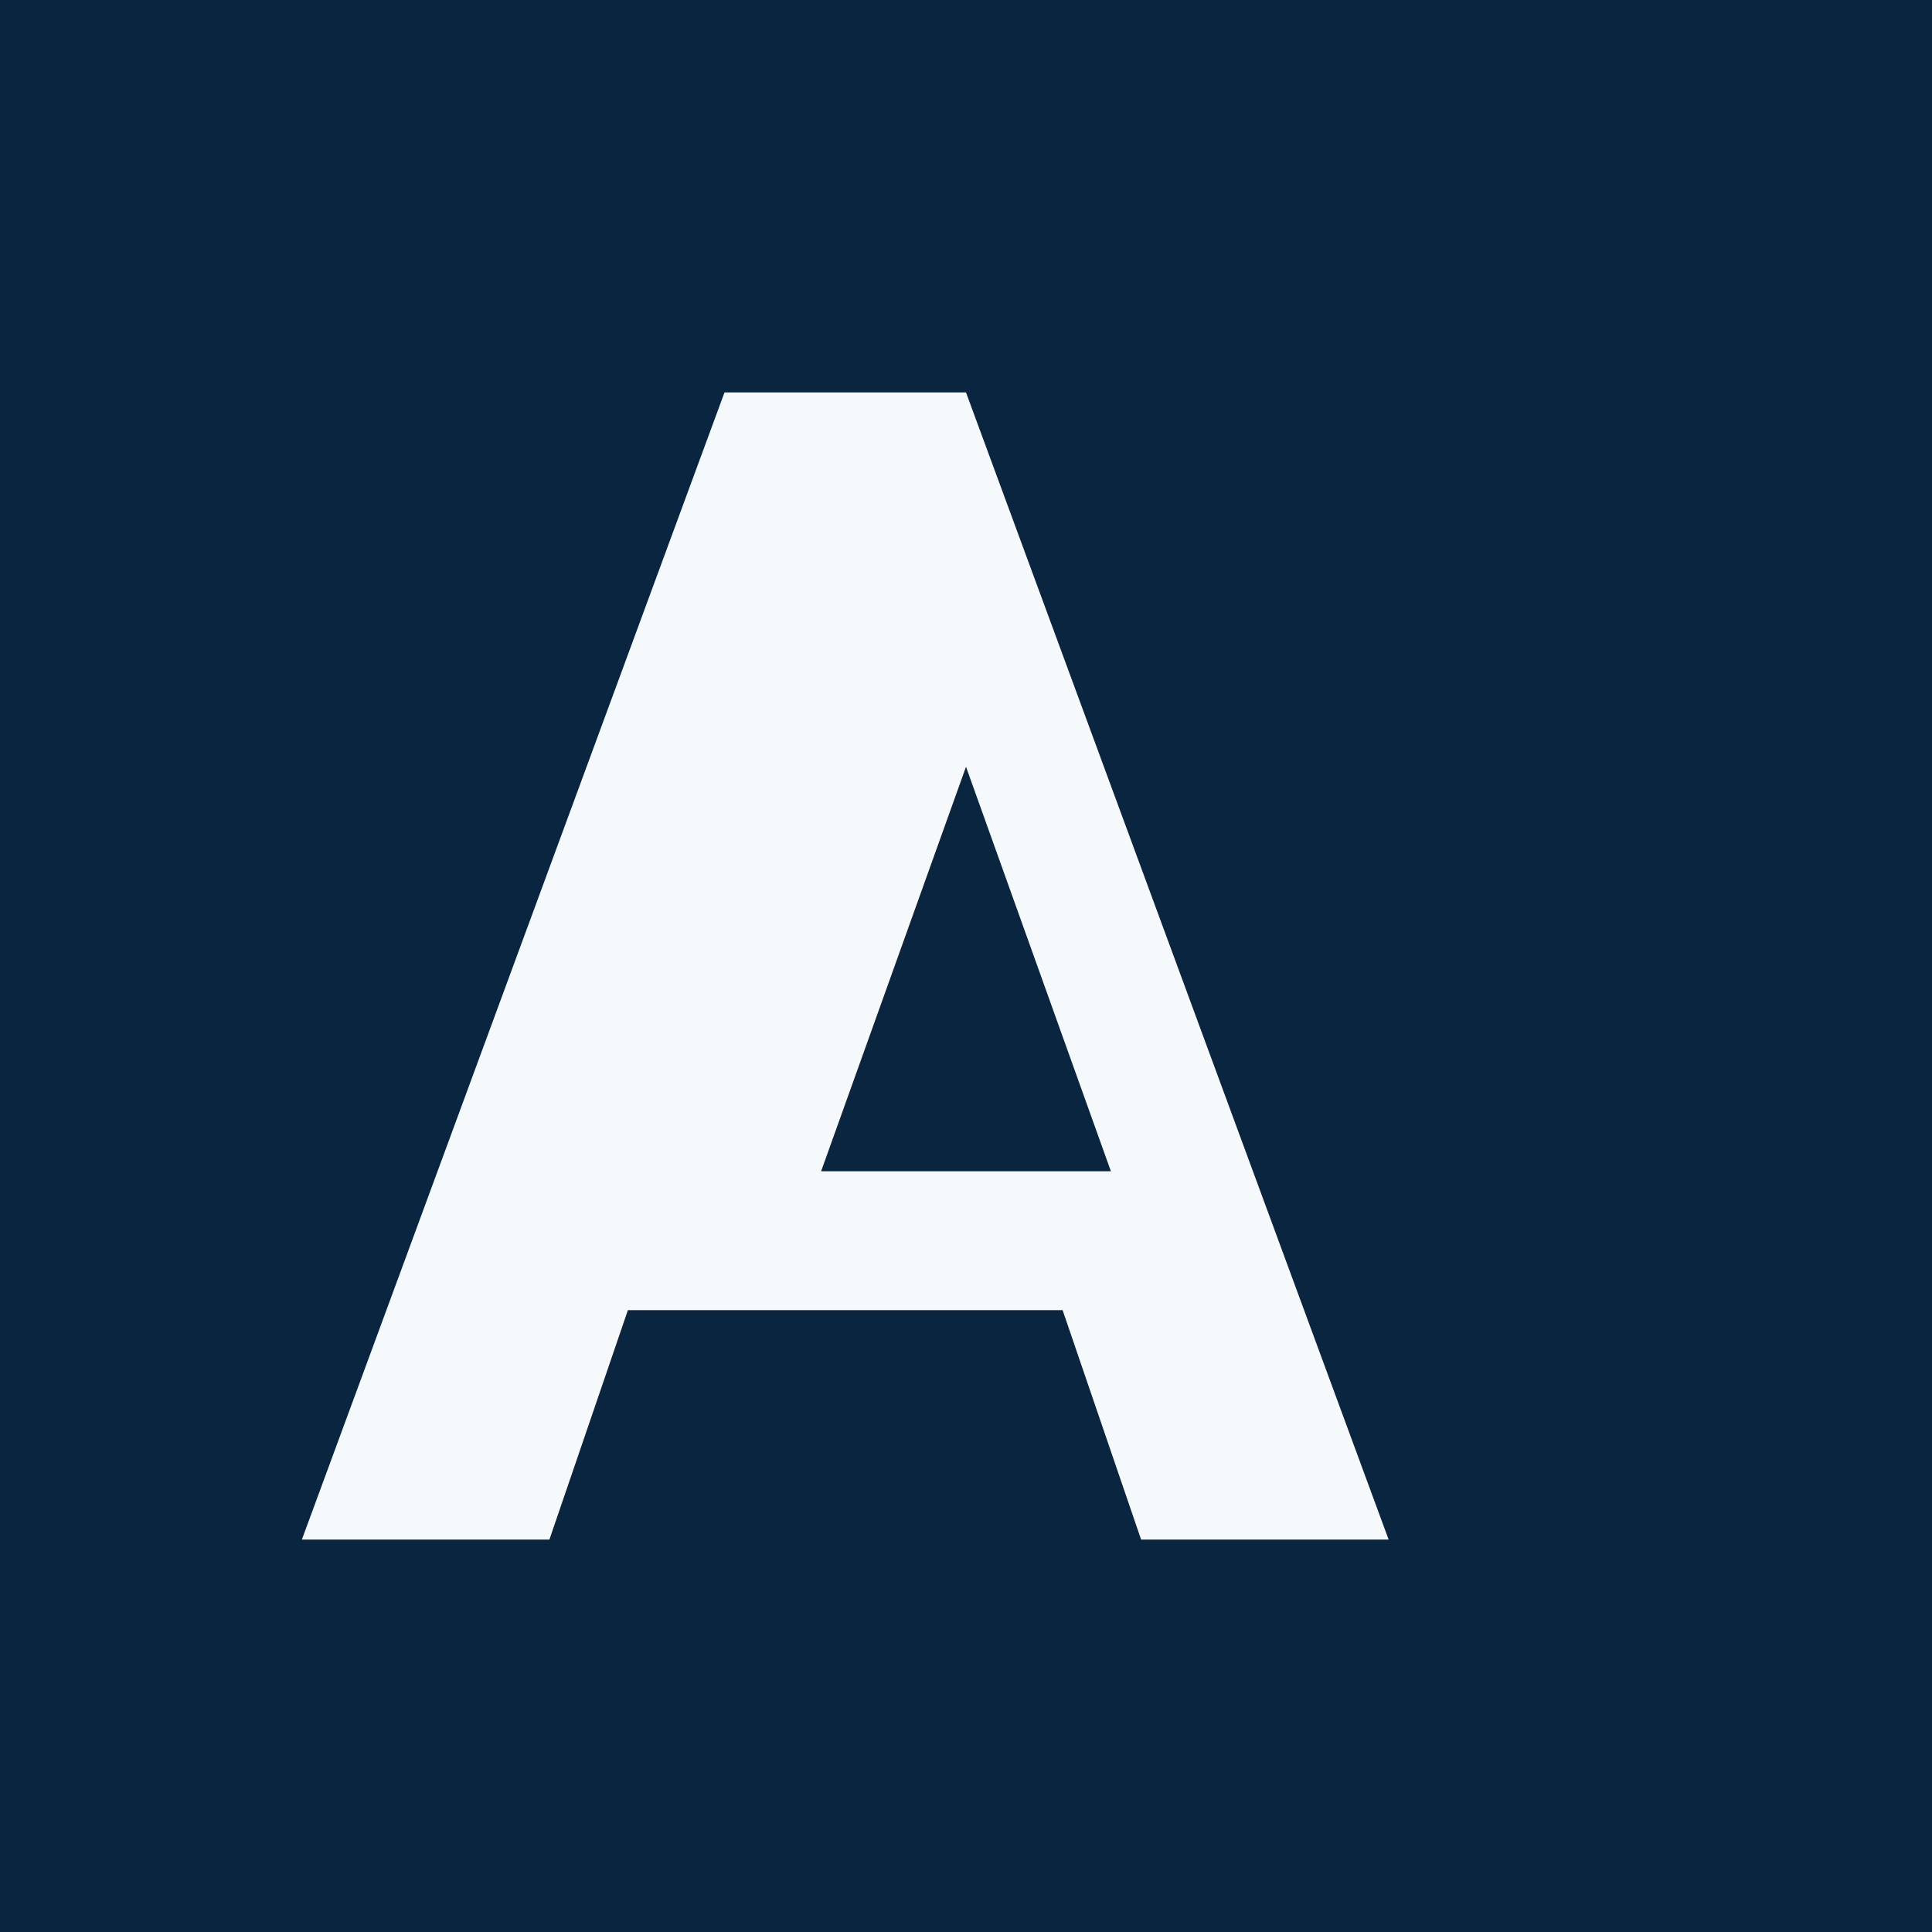
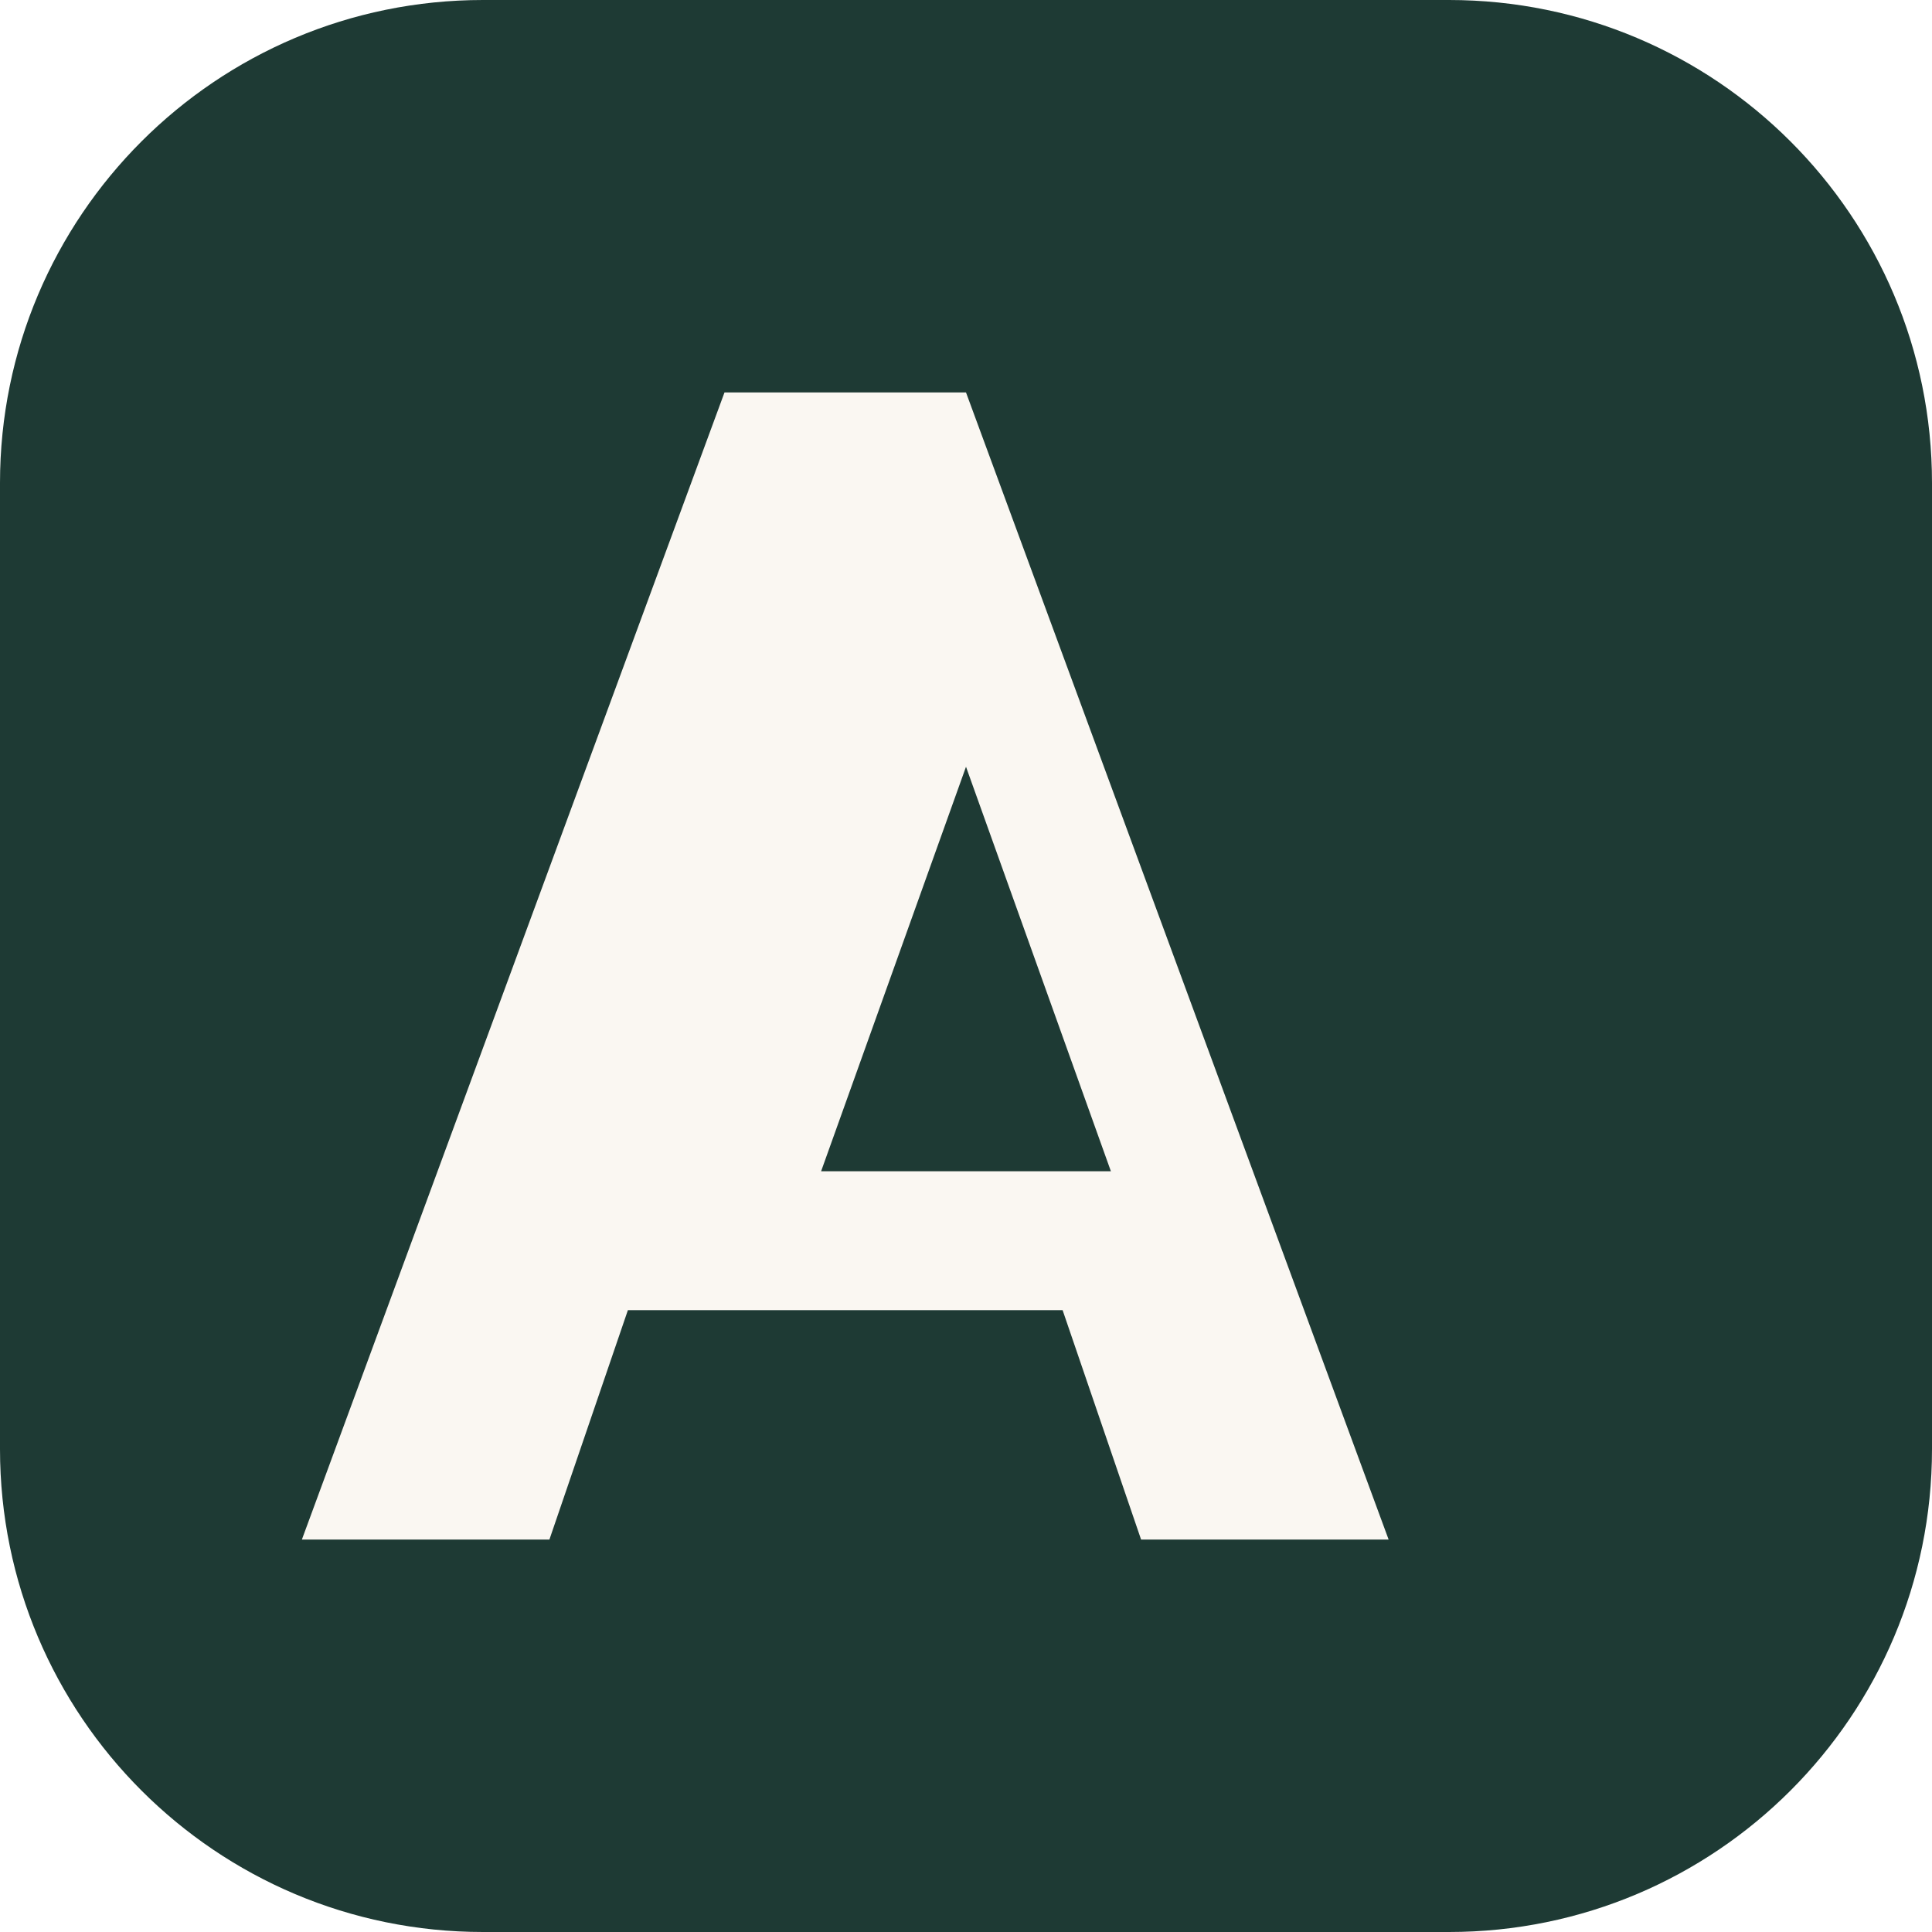
<svg xmlns="http://www.w3.org/2000/svg" viewBox="0 0 64 64">
-   <rect width="64" height="64" fill="#0A2540" />
-   <path d="M32 13 46 51h-8.2l-2.6-7.6H20.8L18.2 51H10L24 13zm0 12.4-4.8 13.4h9.6z" fill="#F6F9FC" />
+   <rect width="64" height="64" rx="16" fill="#1E3A34" />
+   <path d="M32 13 46 51h-8.2l-2.6-7.6H20.8L18.2 51H10L24 13zm0 12.4-4.8 13.4h9.6z" fill="#FAF7F2" />
</svg>
